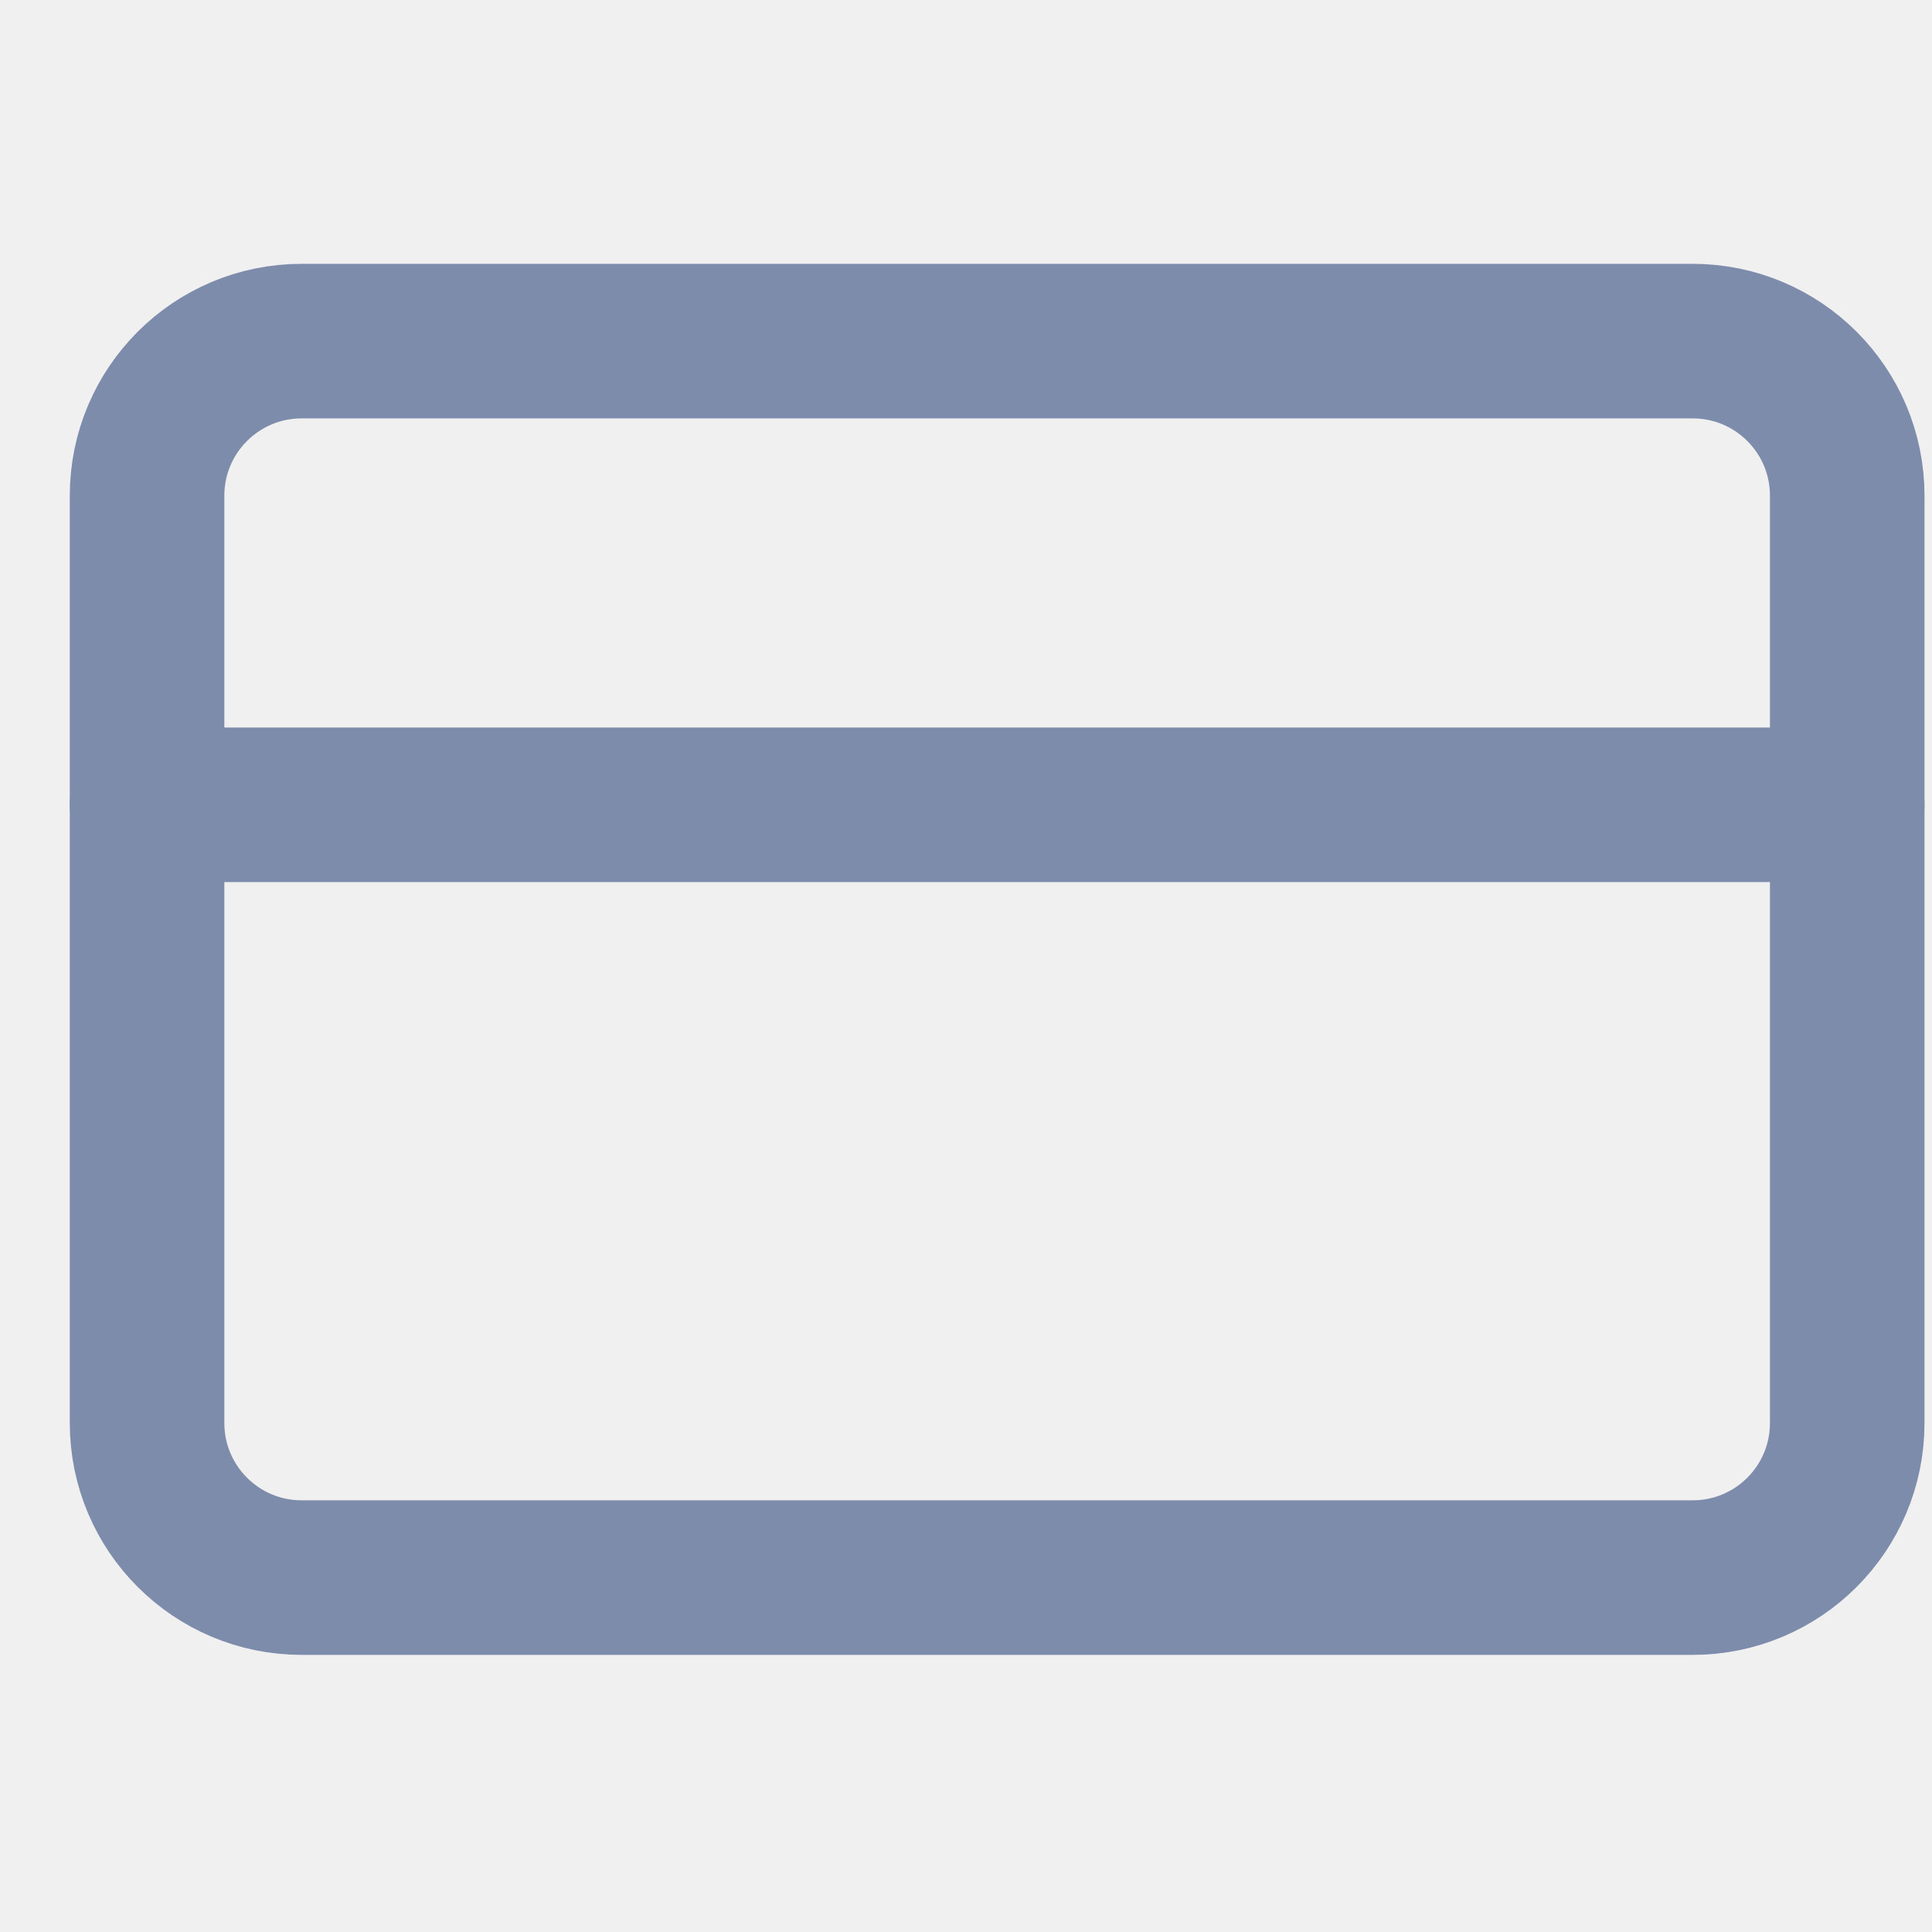
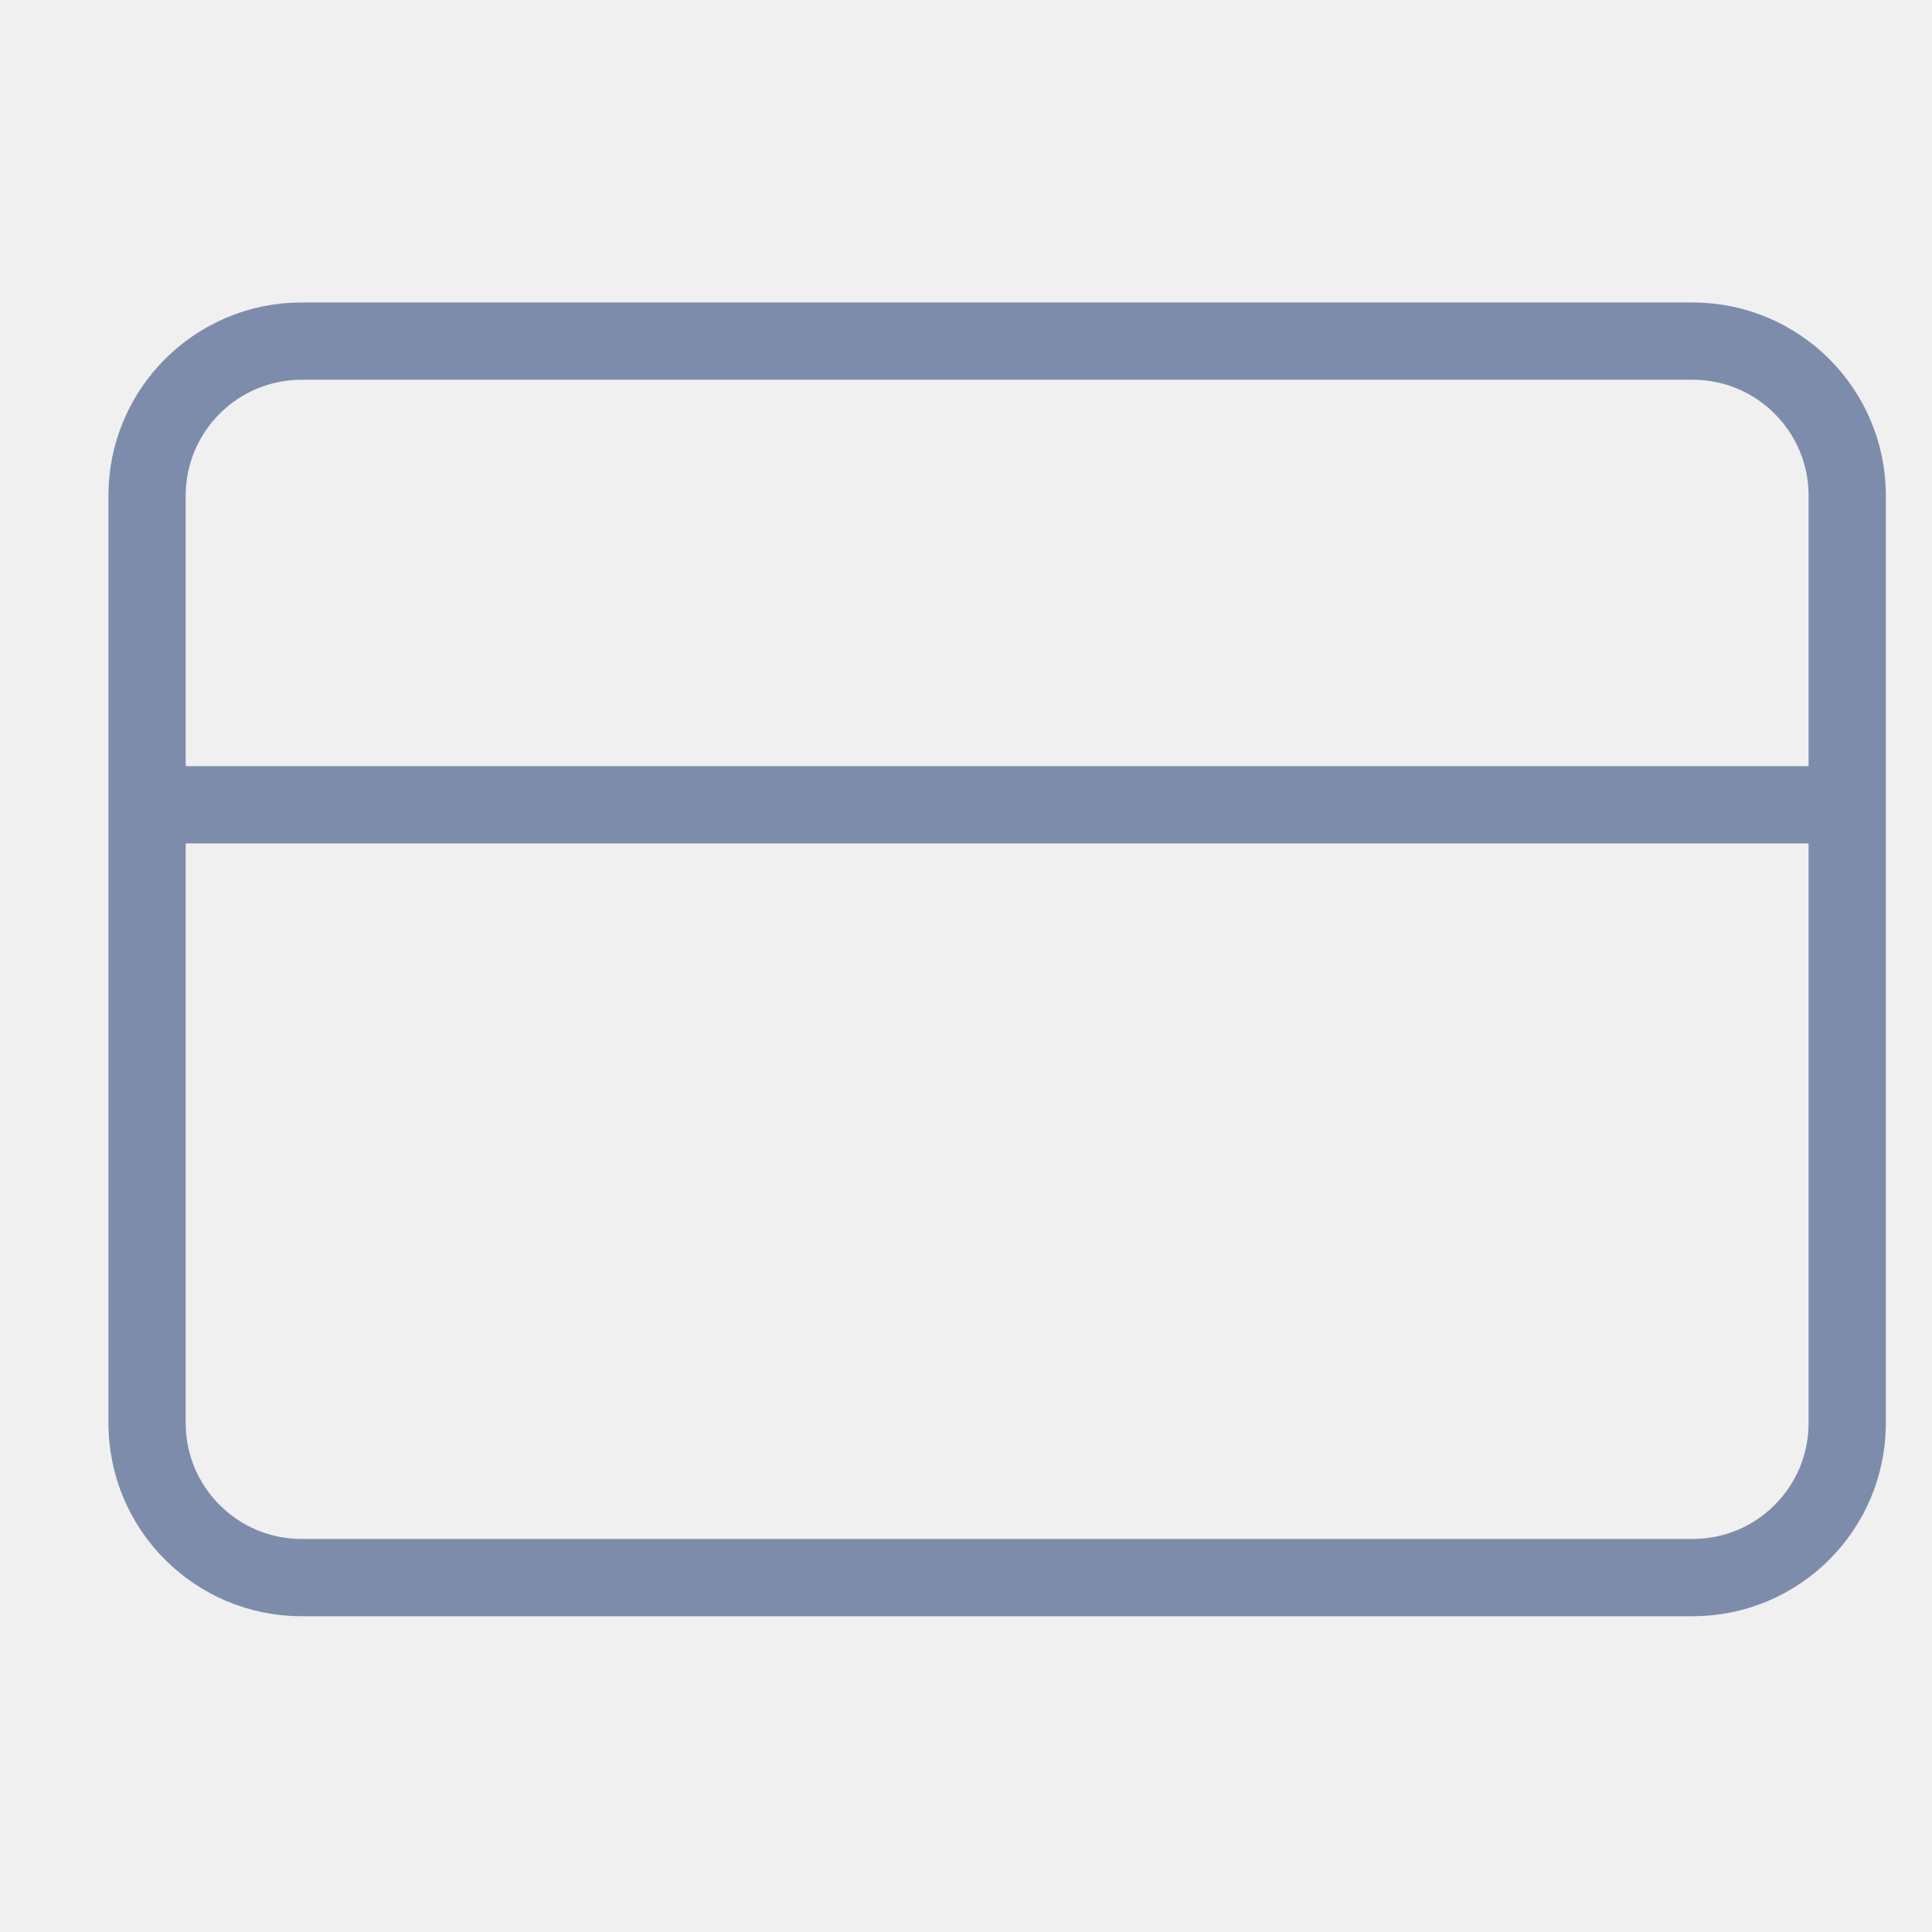
<svg xmlns="http://www.w3.org/2000/svg" className="icon me-3" width="25" height="25" viewBox="0 0 25 25" fill="none">
  <g clip-path="url(#clip0)">
-     <path d="M21.903 4.414H3.903C2.799 4.414 1.903 5.309 1.903 6.414V18.414C1.903 19.519 2.799 20.414 3.903 20.414H21.903C23.008 20.414 23.903 19.519 23.903 18.414V6.414C23.903 5.309 23.008 4.414 21.903 4.414Z" stroke="#7E8CAC" stroke-width="2" stroke-linecap="round" stroke-linejoin="round" />
-     <path d="M1.903 10.414H23.903" stroke="#7E8CAC" stroke-width="2" stroke-linecap="round" stroke-linejoin="round" />
+     <path d="M21.903 4.414H3.903C2.799 4.414 1.903 5.309 1.903 6.414V18.414C1.903 19.519 2.799 20.414 3.903 20.414H21.903C23.008 20.414 23.903 19.519 23.903 18.414V6.414C23.903 5.309 23.008 4.414 21.903 4.414Z" stroke="#7E8CAC" strokeWidth="2" strokeLinecap="round" strokeLinejoin="round" />
+     <path d="M1.903 10.414H23.903" stroke="#7E8CAC" strokeWidth="2" strokeLinecap="round" strokeLinejoin="round" />
  </g>
  <defs>
    <clipPath id="clip0">
      <rect width="24" height="24" fill="white" transform="translate(0.90332 0.414062)" />
    </clipPath>
  </defs>
</svg>
